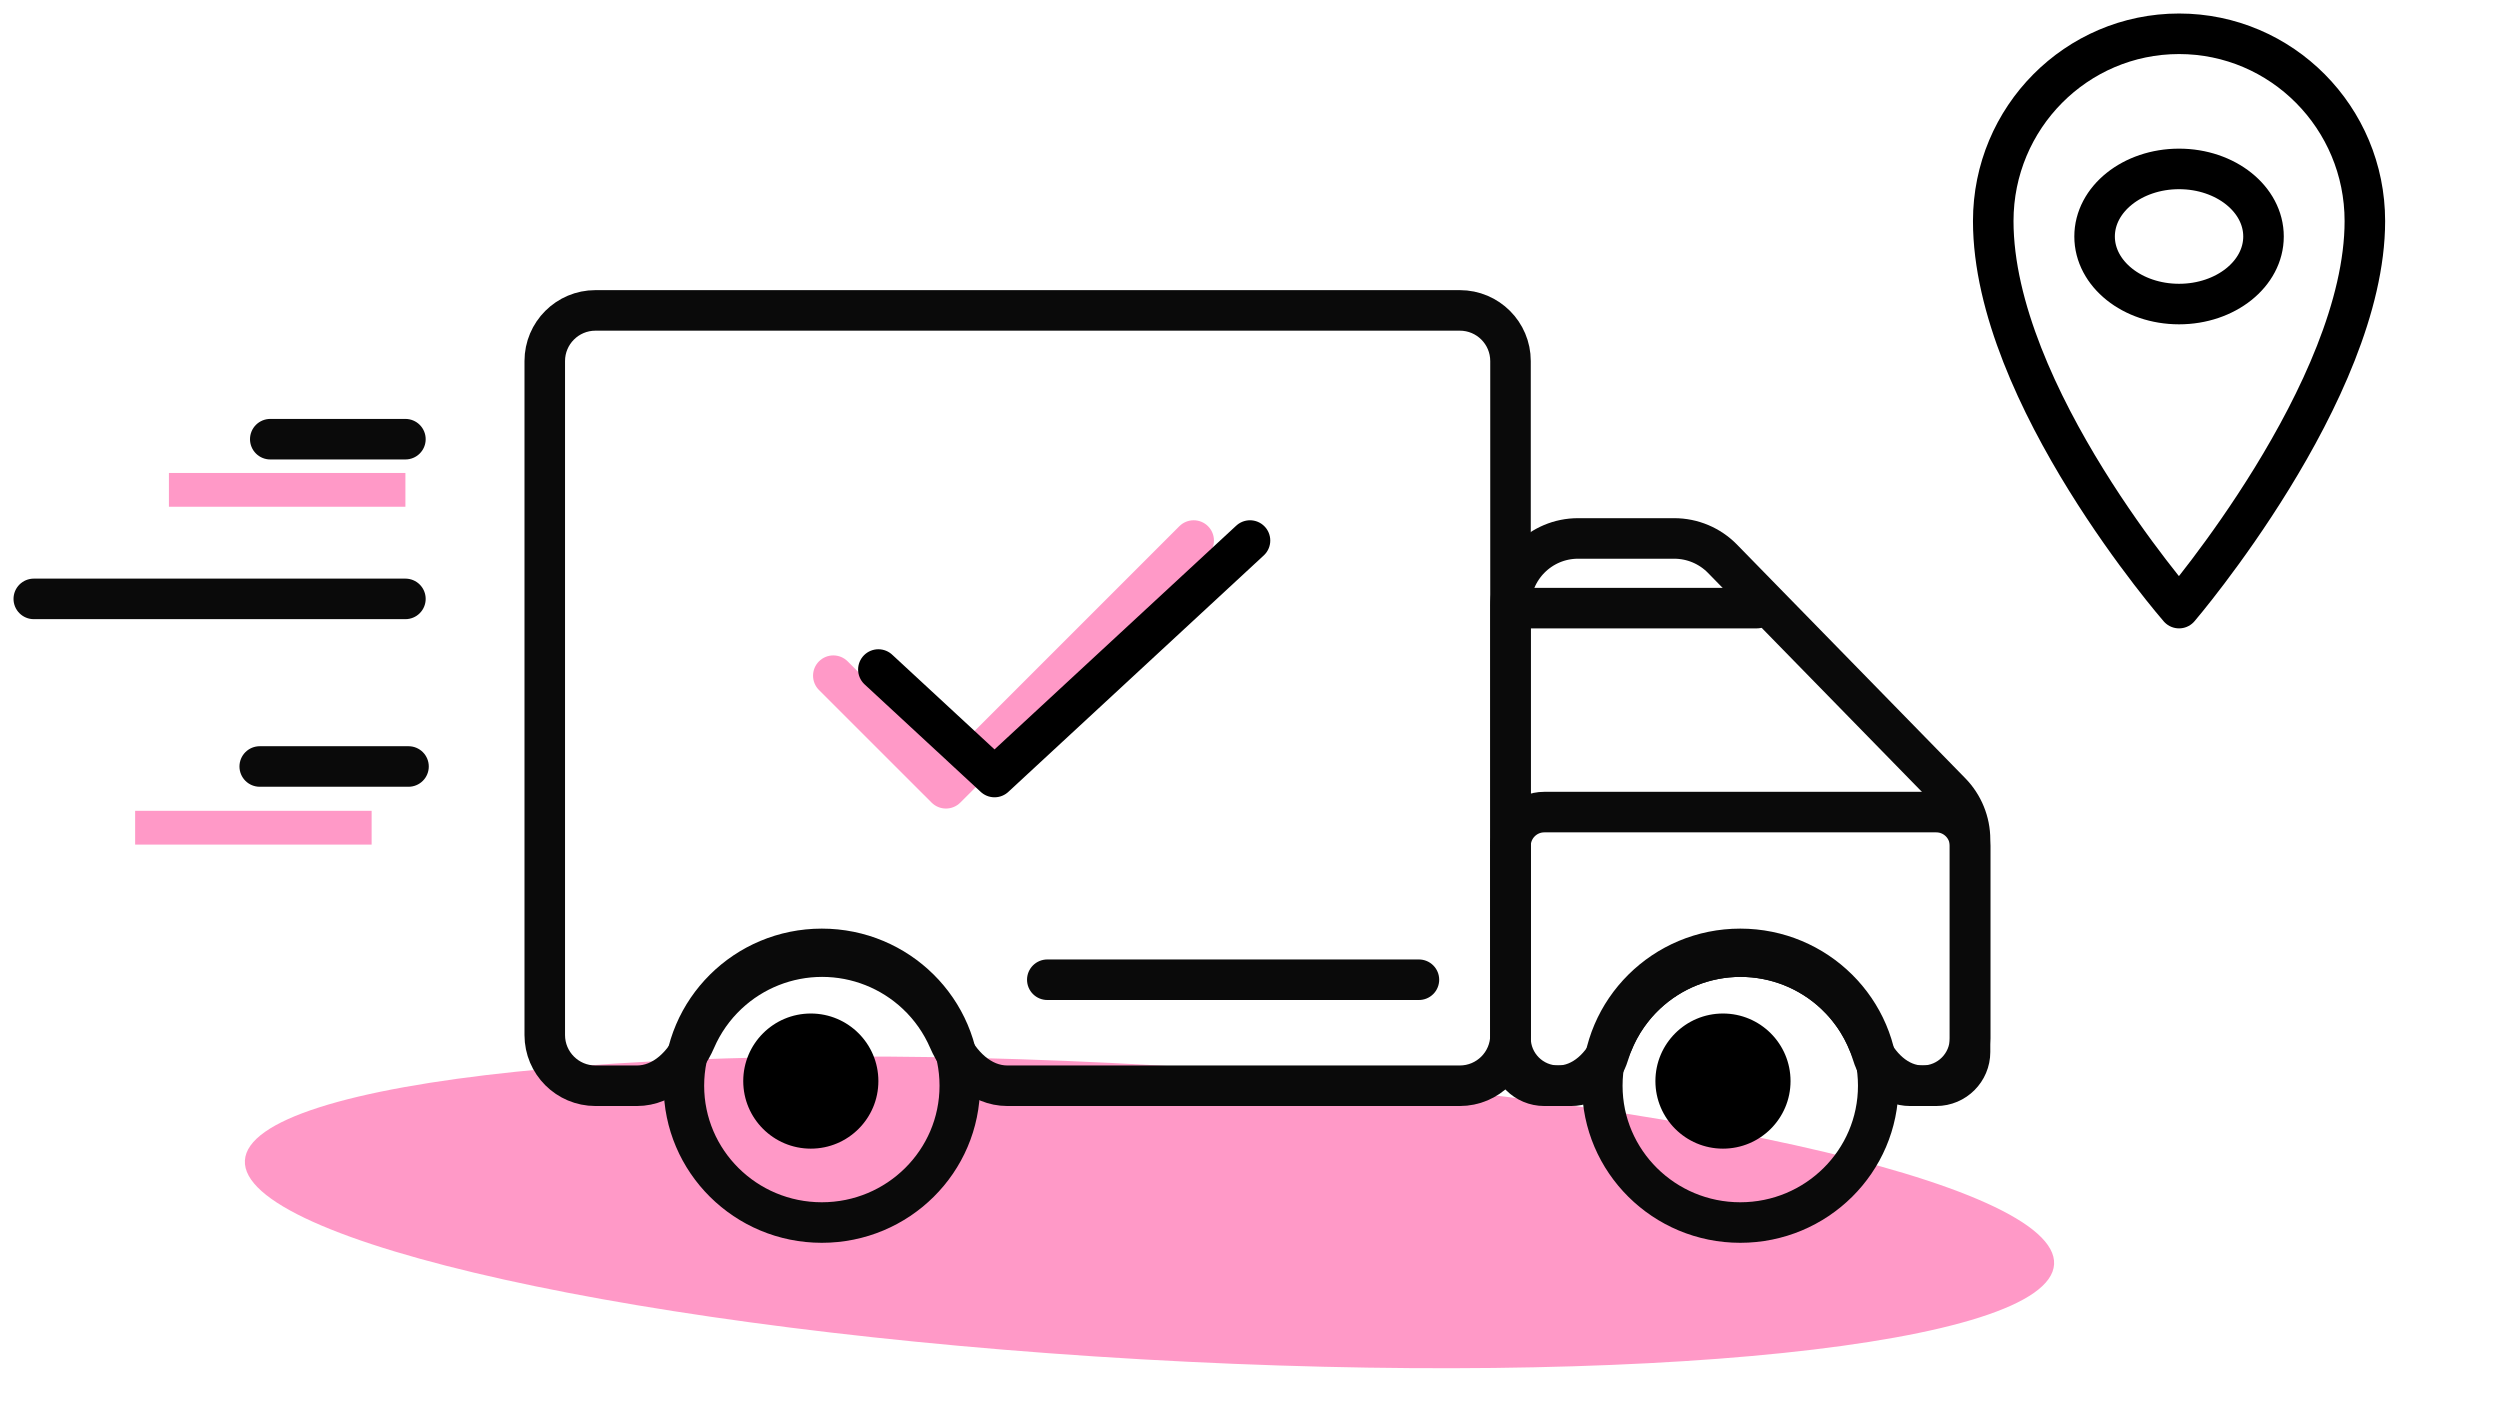
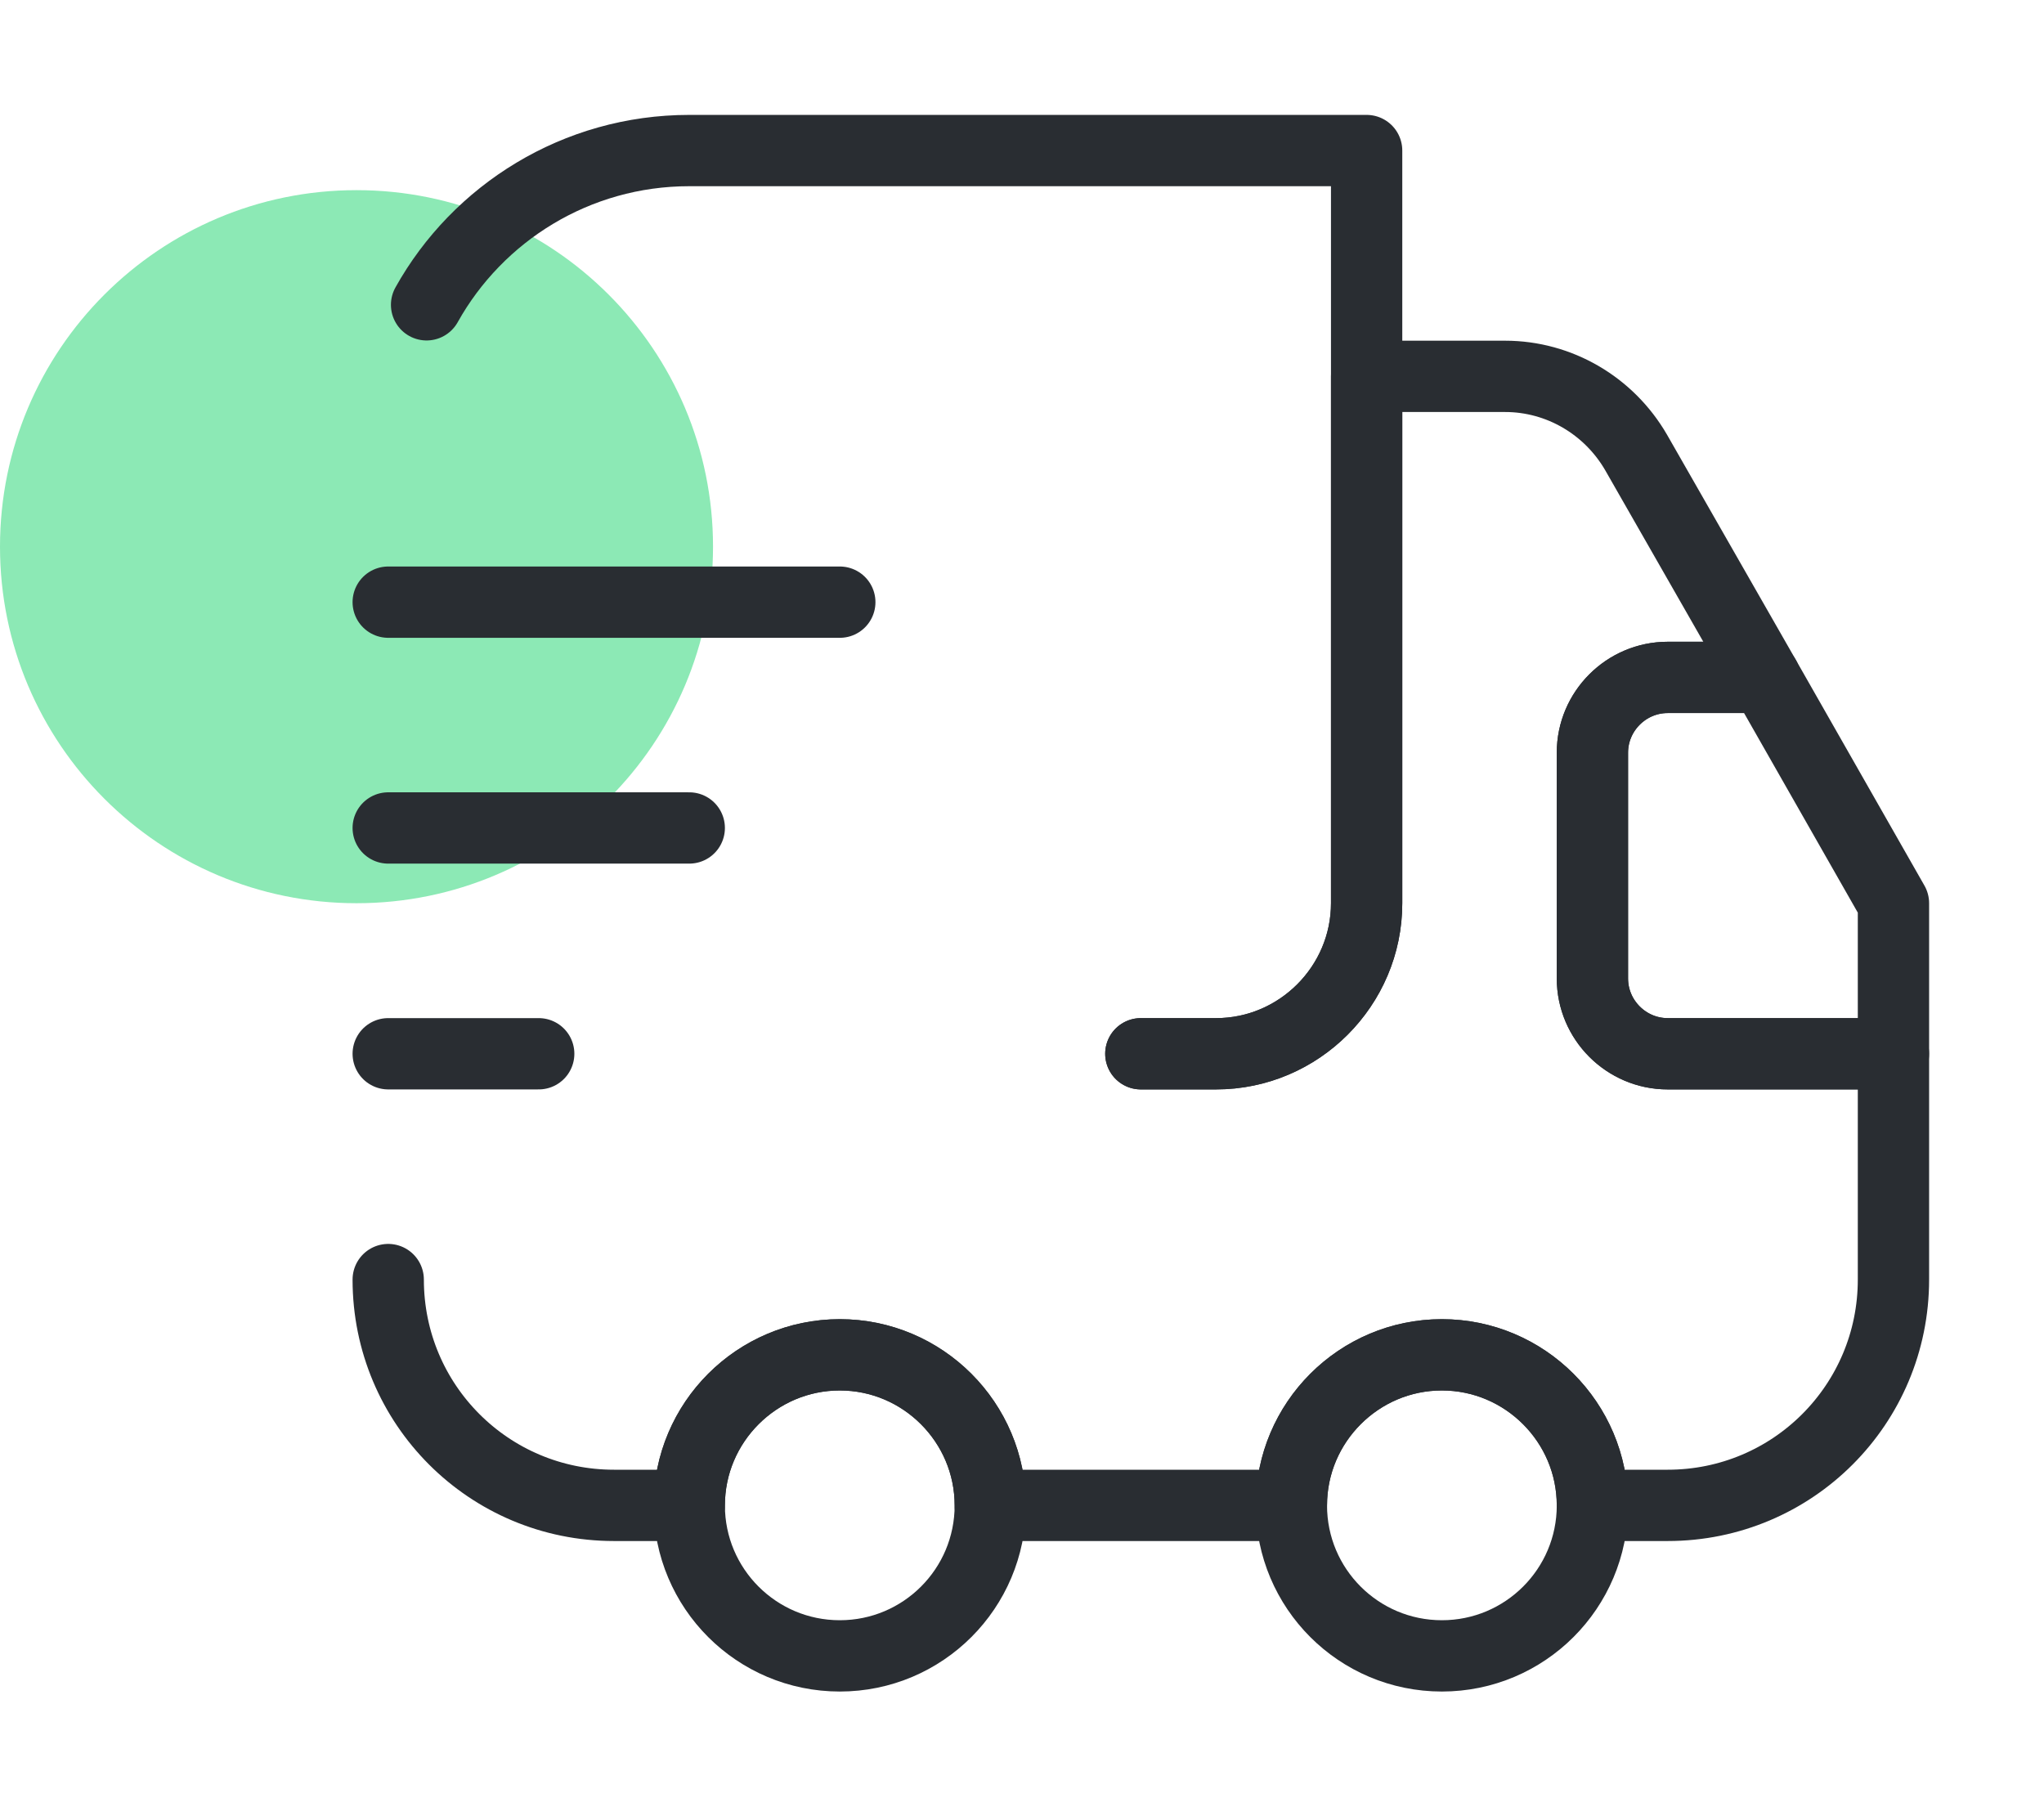
- <svg xmlns="http://www.w3.org/2000/svg" width="74" height="42" viewBox="0 0 74 42" fill="none">
-   <path d="M1 17.727H12" stroke="#0A0A0A" stroke-width="1.2" stroke-linecap="round" stroke-linejoin="round" />
-   <path d="M70 6.543C70 11.571 64.5 18 64.5 18C64.5 18 59 11.691 59 6.543C59 3.482 61.462 1 64.5 1C67.537 1 70 3.482 70 6.543Z" stroke="black" stroke-width="1.2" stroke-miterlimit="10" stroke-linejoin="round" />
-   <path d="M64.5 9C65.881 9 67 8.105 67 7C67 5.895 65.881 5 64.5 5C63.119 5 62 5.895 62 7C62 8.105 63.119 9 64.5 9Z" stroke="black" stroke-width="1.2" stroke-miterlimit="10" stroke-linejoin="round" />
-   <ellipse cx="34.025" cy="35.886" rx="26.82" ry="4.356" transform="rotate(3.28511 34.0253 35.8856)" fill="#FF99C7" />
-   <circle cx="24" cy="32" r="2" fill="black" />
-   <circle cx="51" cy="32" r="2" fill="black" />
-   <line x1="4" y1="24.5" x2="11" y2="24.5" stroke="#FF99C7" />
-   <path d="M43.211 9.188C44.04 9.188 44.711 9.859 44.711 10.688V30.637C44.711 31.466 44.04 32.138 43.211 32.138H29.817C29.026 32.138 28.396 31.503 28.082 30.777C27.862 30.269 27.539 29.806 27.128 29.421C26.371 28.711 25.372 28.316 24.335 28.316C23.297 28.316 22.298 28.711 21.541 29.421C21.13 29.806 20.807 30.269 20.587 30.777C20.273 31.503 19.644 32.138 18.853 32.138H17.625C16.797 32.138 16.125 31.466 16.125 30.637V10.688C16.125 9.859 16.797 9.188 17.625 9.188H43.211Z" stroke="#0A0A0A" stroke-width="1.2" stroke-linecap="round" stroke-linejoin="round" />
-   <path d="M57.743 23.455C58.108 23.828 58.313 24.33 58.313 24.852V30.735C58.313 31.51 57.685 32.138 56.911 32.138V32.138C56.171 32.138 55.582 31.546 55.303 30.861C55.083 30.32 54.748 29.828 54.314 29.421C53.557 28.711 52.558 28.316 51.52 28.316C50.483 28.316 49.484 28.711 48.727 29.421C48.295 29.826 47.961 30.316 47.741 30.854C47.459 31.543 46.866 32.138 46.122 32.138V32.138C45.343 32.138 44.711 31.506 44.711 30.727V17.938C44.711 16.833 45.607 15.938 46.711 15.938H49.556C50.095 15.938 50.611 16.155 50.987 16.54L57.743 23.455Z" stroke="#0A0A0A" stroke-width="1.2" stroke-linecap="round" stroke-linejoin="round" />
-   <path d="M57.313 24.038C57.865 24.038 58.313 24.485 58.313 25.038V31.138C58.313 31.69 57.865 32.138 57.313 32.138H56.533C56.006 32.138 55.582 31.722 55.429 31.217C55.223 30.536 54.841 29.915 54.314 29.421C53.557 28.711 52.558 28.316 51.52 28.316C50.483 28.316 49.484 28.711 48.727 29.421C48.2 29.915 47.818 30.536 47.612 31.217C47.459 31.722 47.035 32.138 46.508 32.138H45.711C45.159 32.138 44.711 31.69 44.711 31.138V25.038C44.711 24.485 45.159 24.038 45.711 24.038H57.313Z" stroke="#0A0A0A" stroke-width="1.2" stroke-linecap="round" stroke-linejoin="round" />
-   <path d="M24.326 36.187C26.582 36.187 28.41 34.374 28.41 32.137C28.41 29.901 26.582 28.087 24.326 28.087C22.071 28.087 20.243 29.901 20.243 32.137C20.243 34.374 22.071 36.187 24.326 36.187Z" stroke="#0A0A0A" stroke-width="1.2" stroke-linecap="round" stroke-linejoin="round" />
-   <path d="M51.512 36.187C53.767 36.187 55.596 34.374 55.596 32.137C55.596 29.901 53.767 28.087 51.512 28.087C49.257 28.087 47.428 29.901 47.428 32.137C47.428 34.374 49.257 36.187 51.512 36.187Z" stroke="#0A0A0A" stroke-width="1.2" stroke-linecap="round" stroke-linejoin="round" />
-   <path d="M7.688 22.688H12.092" stroke="#0A0A0A" stroke-width="1.2" stroke-linecap="round" stroke-linejoin="round" />
-   <line x1="5" y1="14.5" x2="12" y2="14.5" stroke="#FF99C7" />
-   <path d="M8 13H12" stroke="#0A0A0A" stroke-width="1.2" stroke-linecap="round" stroke-linejoin="round" />
-   <path d="M45 18H52" stroke="#0A0A0A" stroke-width="1.2" stroke-linecap="round" stroke-linejoin="round" />
-   <path d="M35.333 16L28 23.333L24.666 20" stroke="#FF99C7" stroke-width="1.2" stroke-linecap="round" stroke-linejoin="round" />
-   <path d="M37 16L29.438 23L26 19.818" stroke="black" stroke-width="1.2" stroke-linecap="round" stroke-linejoin="round" />
-   <path d="M31 29H42" stroke="#0A0A0A" stroke-width="1.2" stroke-linecap="round" stroke-linejoin="round" />
+ <svg xmlns="http://www.w3.org/2000/svg" width="43" height="38" viewBox="0 0 43 38" fill="none">
+   <circle cx="7.5" cy="11.5" r="7.5" fill="#8CE9B5" />
+   <path d="M24 22.167H25.583C27.325 22.167 28.75 20.742 28.75 19V3.167H14.5C12.125 3.167 10.051 4.481 8.974 6.412" stroke="#292D32" stroke-width="1.5" stroke-linecap="round" stroke-linejoin="round" />
+   <path d="M8.167 26.917C8.167 29.545 10.288 31.667 12.917 31.667H14.5C14.5 29.925 15.925 28.5 17.667 28.5C19.408 28.5 20.833 29.925 20.833 31.667H27.167C27.167 29.925 28.592 28.5 30.333 28.5C32.075 28.5 33.5 29.925 33.5 31.667H35.083C37.712 31.667 39.833 29.545 39.833 26.917V22.167H35.083C34.212 22.167 33.5 21.454 33.5 20.583V15.833C33.5 14.963 34.212 14.25 35.083 14.25H37.126L34.418 9.516C33.848 8.534 32.803 7.917 31.663 7.917H28.75V19C28.75 20.742 27.325 22.167 25.583 22.167H24" stroke="#292D32" stroke-width="1.5" stroke-linecap="round" stroke-linejoin="round" />
+   <path d="M17.667 34.833C19.416 34.833 20.833 33.416 20.833 31.667C20.833 29.918 19.416 28.5 17.667 28.5C15.918 28.5 14.5 29.918 14.5 31.667C14.5 33.416 15.918 34.833 17.667 34.833Z" stroke="#292D32" stroke-width="1.5" stroke-linecap="round" stroke-linejoin="round" />
+   <path d="M30.333 34.833C32.082 34.833 33.5 33.416 33.5 31.667C33.5 29.918 32.082 28.5 30.333 28.5C28.584 28.5 27.167 29.918 27.167 31.667C27.167 33.416 28.584 34.833 30.333 34.833Z" stroke="#292D32" stroke-width="1.5" stroke-linecap="round" stroke-linejoin="round" />
+   <path d="M39.833 19V22.167H35.083C34.212 22.167 33.5 21.454 33.5 20.583V15.833C33.5 14.963 34.212 14.25 35.083 14.25H37.126L39.833 19Z" stroke="#292D32" stroke-width="1.5" stroke-linecap="round" stroke-linejoin="round" />
+   <path d="M8.167 12.667H17.667" stroke="#292D32" stroke-width="1.5" stroke-linecap="round" stroke-linejoin="round" />
+   <path d="M8.167 17.417H14.5" stroke="#292D32" stroke-width="1.5" stroke-linecap="round" stroke-linejoin="round" />
+   <path d="M8.167 22.167H11.333" stroke="#292D32" stroke-width="1.5" stroke-linecap="round" stroke-linejoin="round" />
</svg>
